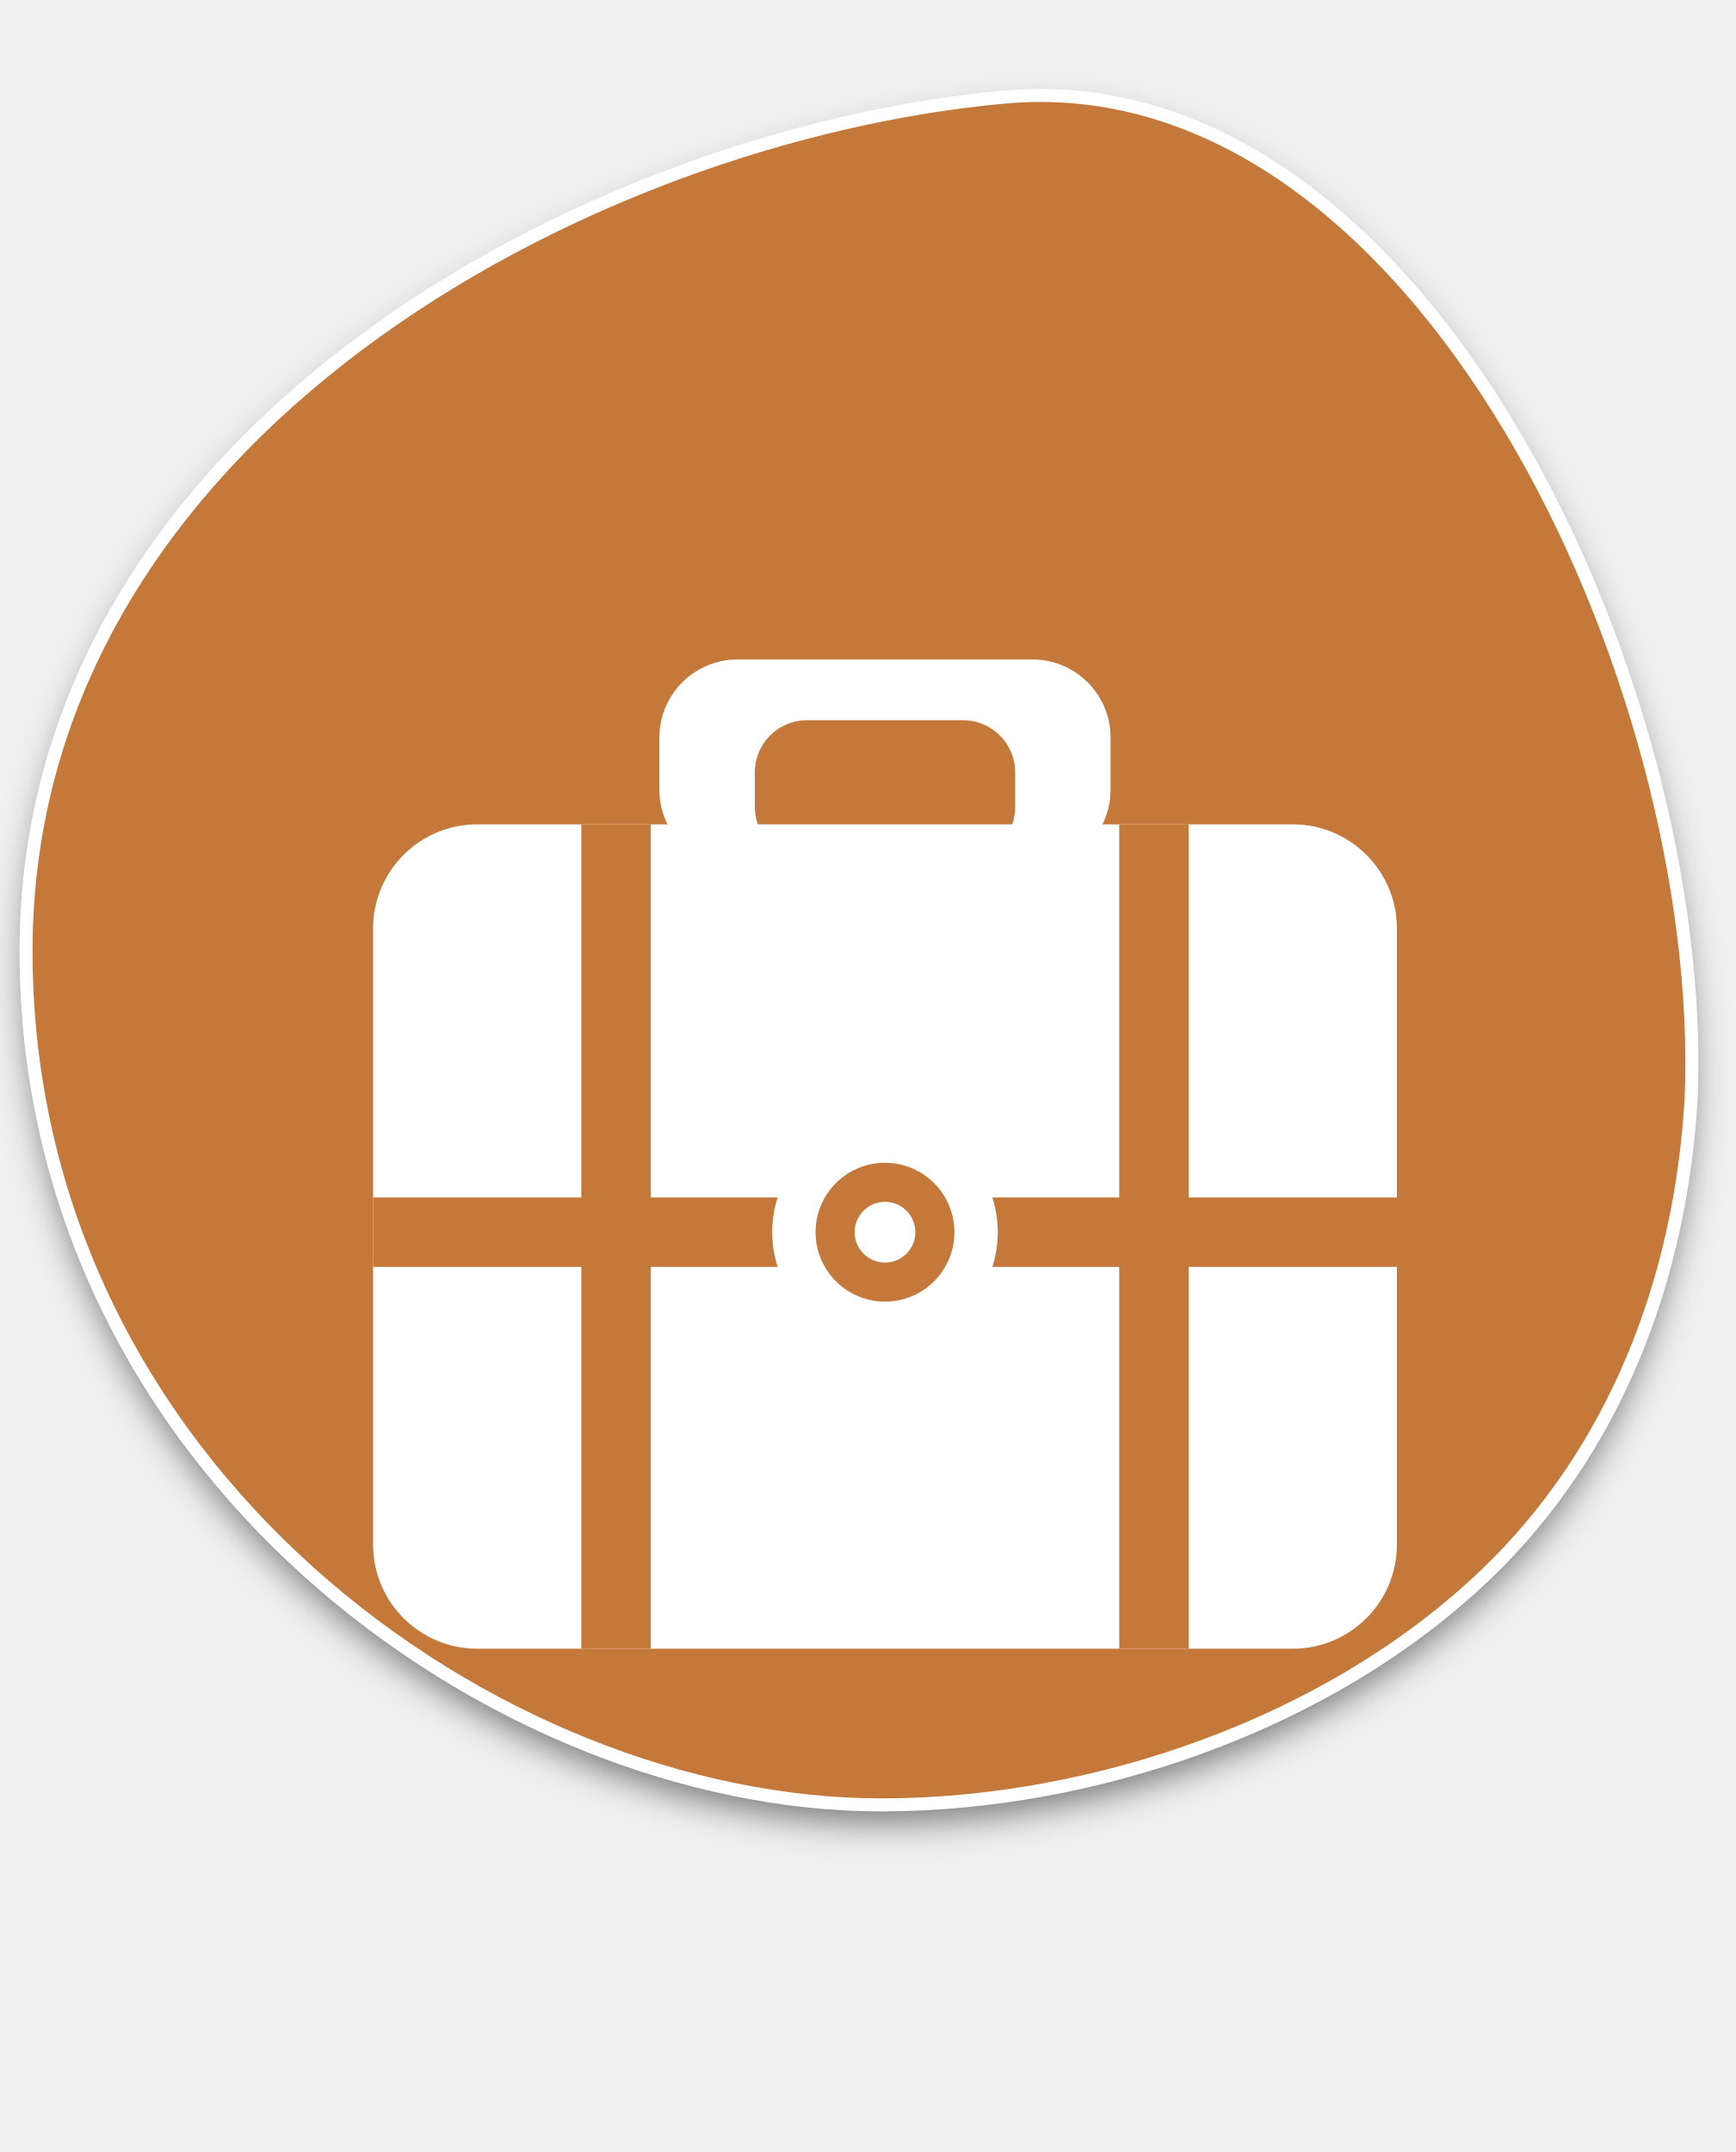
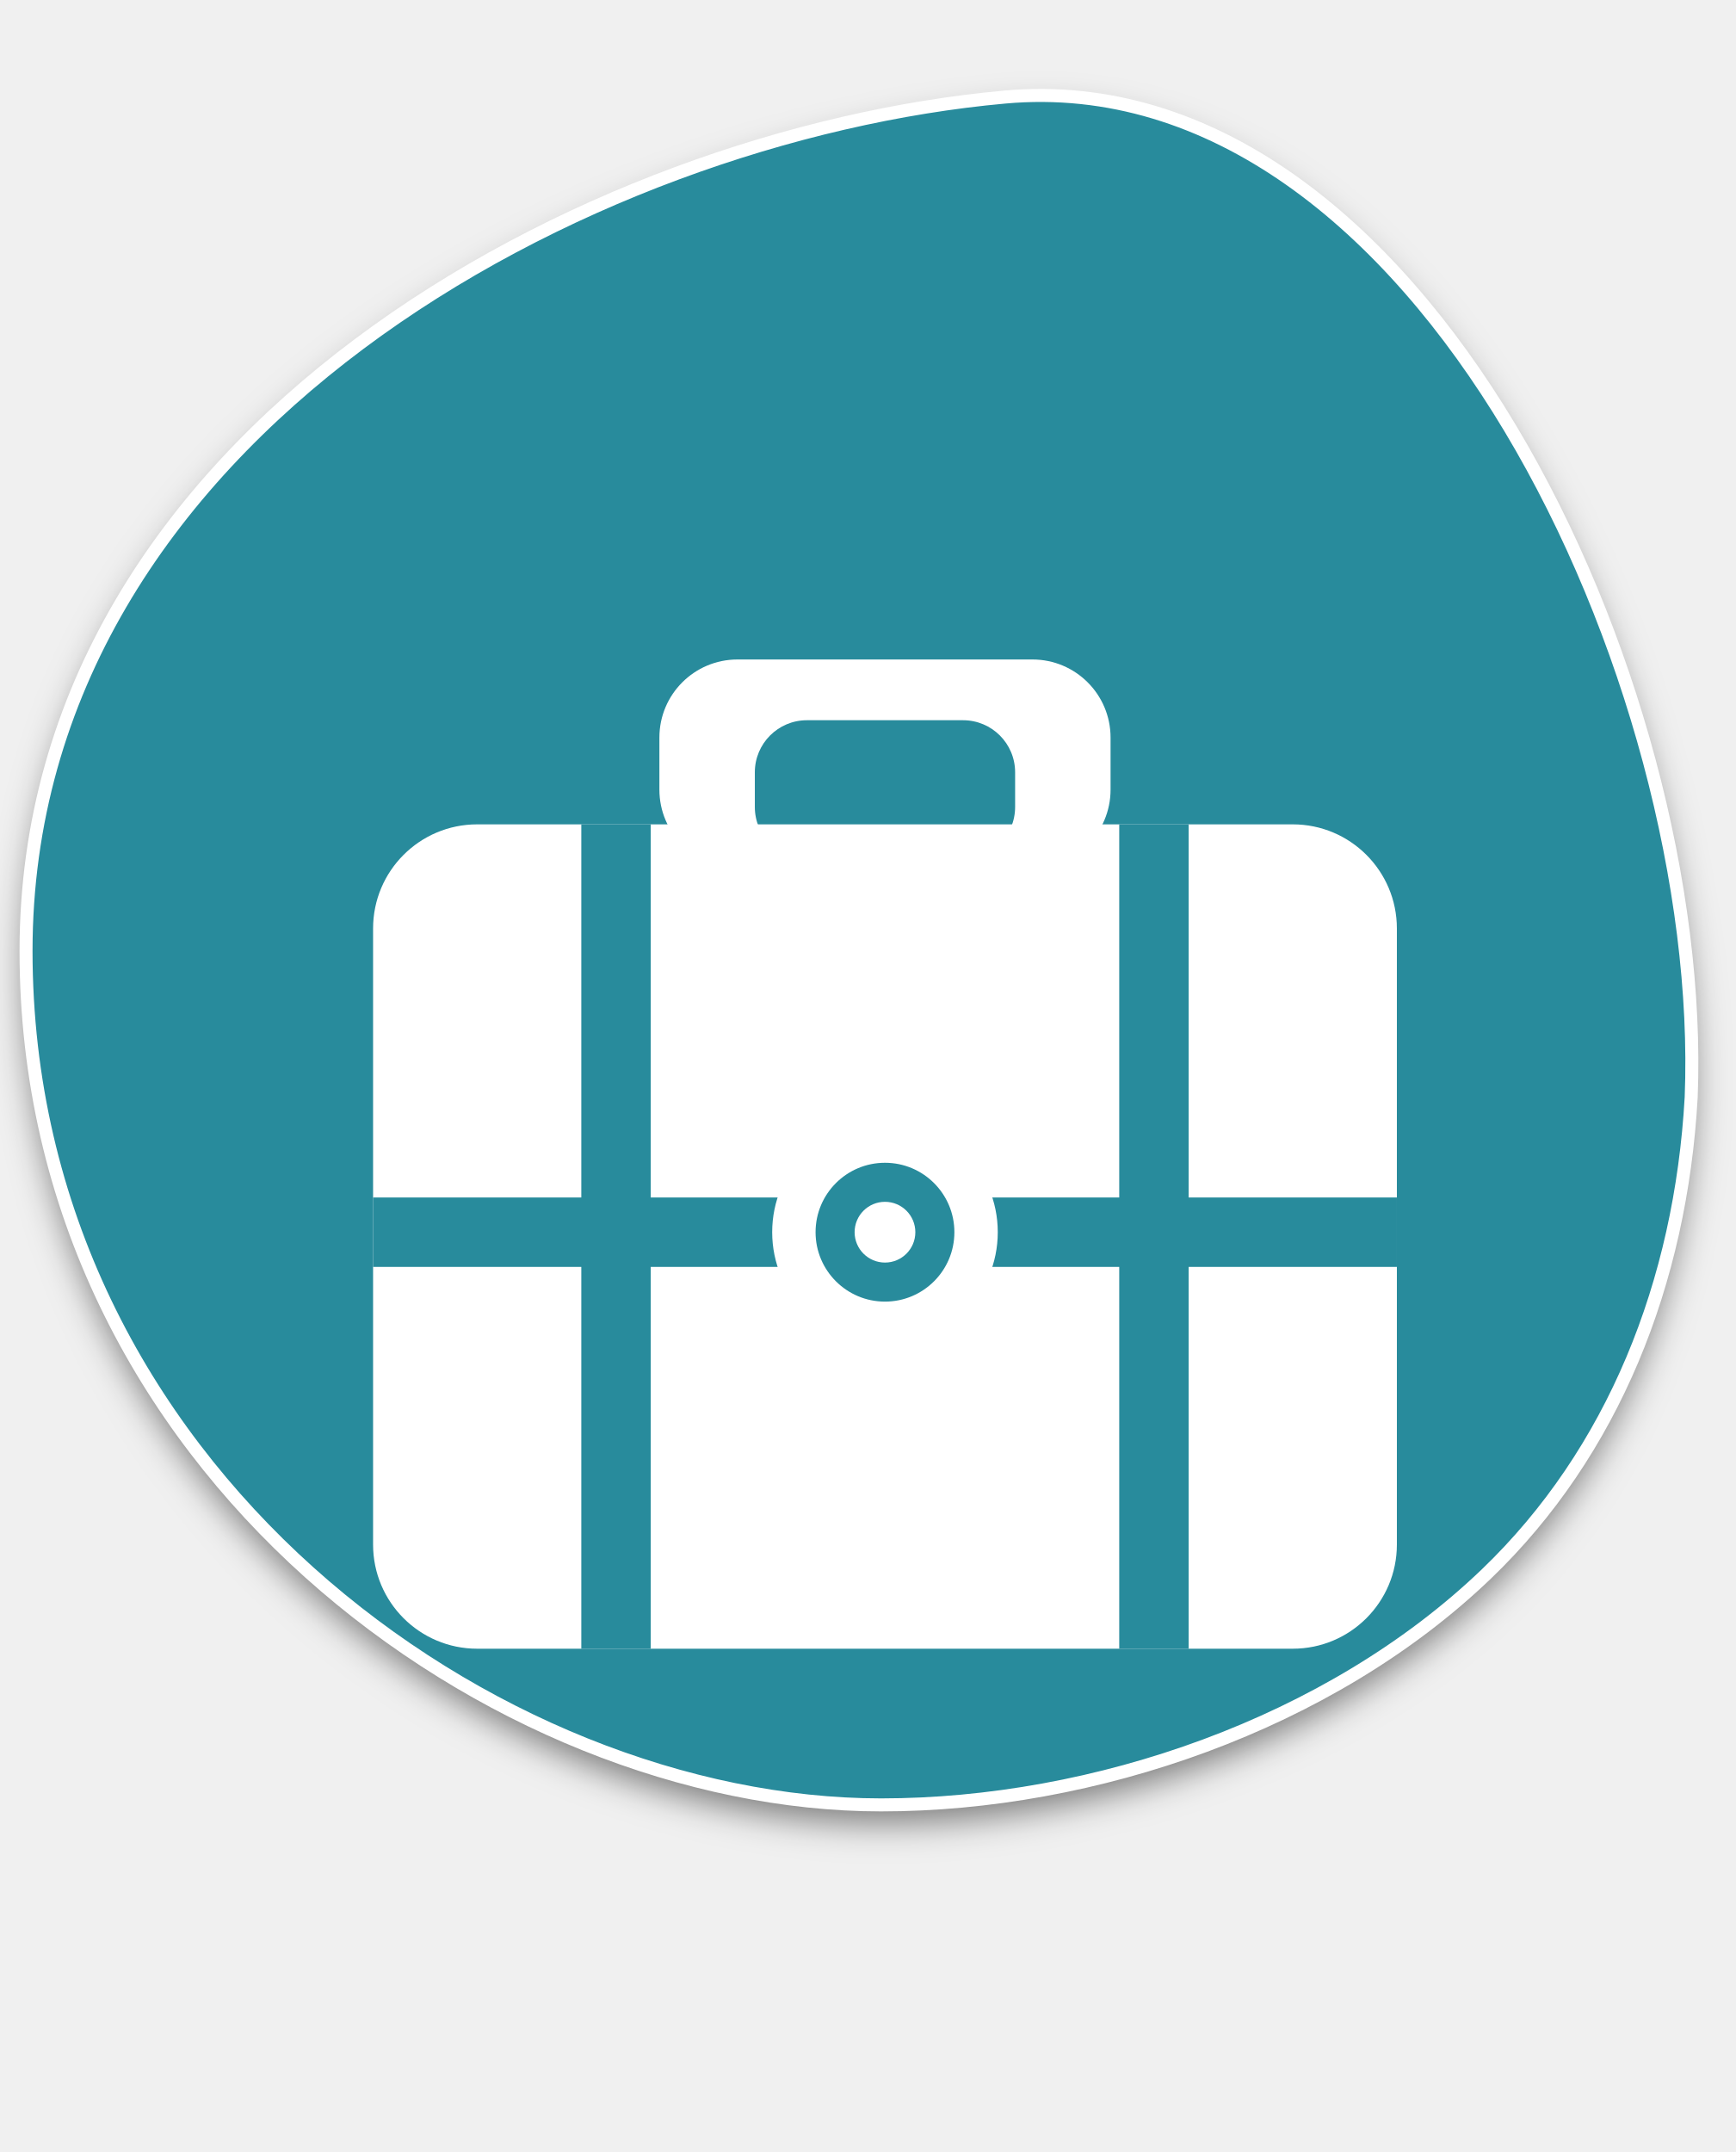
<svg xmlns="http://www.w3.org/2000/svg" xmlns:xlink="http://www.w3.org/1999/xlink" width="200px" height="248px" viewBox="0 0 200 248" version="1.1">
  <defs>
    <path d="M98.558,197 C123.089,197 150.32,187.667 168.333,170.371 C182.912,156.373 190.723,136.818 191.922,115.456 C193.82,67.813 160.734,-4.142 112.803,0.187 C64.873,4.516 0,38.864 0,98.593 C3.56454946e-15,158.323 54.172,197 98.558,197 Z" id="path-1" />
    <filter x="-3.6%" y="-2.5%" width="107.3%" height="107.1%" filterUnits="objectBoundingBox" id="filter-2">
      <feOffset dx="0" dy="2" in="SourceAlpha" result="shadowOffsetOuter1" />
      <feGaussianBlur stdDeviation="2" in="shadowOffsetOuter1" result="shadowBlurOuter1" />
      <feColorMatrix values="0 0 0 0 0   0 0 0 0 0   0 0 0 0 0  0 0 0 0.5 0" type="matrix" in="shadowBlurOuter1" />
    </filter>
  </defs>
  <g stroke="none" stroke-width="1" fill="none" fill-rule="evenodd">
    <g transform="translate(3, 11)" fill-rule="nonzero">
      <g>
        <use fill="black" fill-opacity="1" filter="url(#filter-2)" xlink:href="#path-1" />
-         <use fill="#C4783A" fill-rule="evenodd" xlink:href="#path-1" />
+         <use fill="#288B9C" fill-rule="evenodd" xlink:href="#path-1" />
      </g>
      <path d="M98.558,197 C123.089,197 150.32,187.667 168.333,170.371 C182.912,156.373 190.723,136.818 191.922,115.456 C193.82,67.813 160.734,-4.142 112.803,0.187 C64.873,4.516 0,38.864 0,98.593 C3.56454946e-15,158.323 54.172,197 98.558,197 Z" stroke="#FFFFFF" stroke-width="1.5" />
    </g>
    <rect x="76" y="76" width="52" height="24" rx="9" fill="#FFFFFF" />
-     <rect x="87" y="83" width="30" height="16" rx="6" fill="#C4783A" />
+     <rect x="87" y="83" width="30" height="16" rx="6" fill="#288B9C" />
    <rect x="43" y="95" width="118" height="95" rx="12" fill="#FFFFFF" />
-     <rect x="67" y="95" width="8" height="95" rx="0" fill="#C4783A" />
-     <rect x="129" y="95" width="8" height="95" rx="0" fill="#C4783A" />
-     <rect x="43" y="138" width="118" height="8" fill="#C4783A" />
+     <rect x="67" y="95" width="8" height="95" rx="0" fill="#288B9C" />
+     <rect x="129" y="95" width="8" height="95" rx="0" fill="#288B9C" />
+     <rect x="43" y="138" width="118" height="8" fill="#288B9C" />
    <circle cx="102" cy="142" r="13" fill="#FFFFFF" />
-     <circle cx="102" cy="142" r="8" fill="#C4783A" />
+     <circle cx="102" cy="142" r="8" fill="#288B9C" />
    <circle cx="102" cy="142" r="3.5" fill="#FFFFFF" />
  </g>
</svg>
